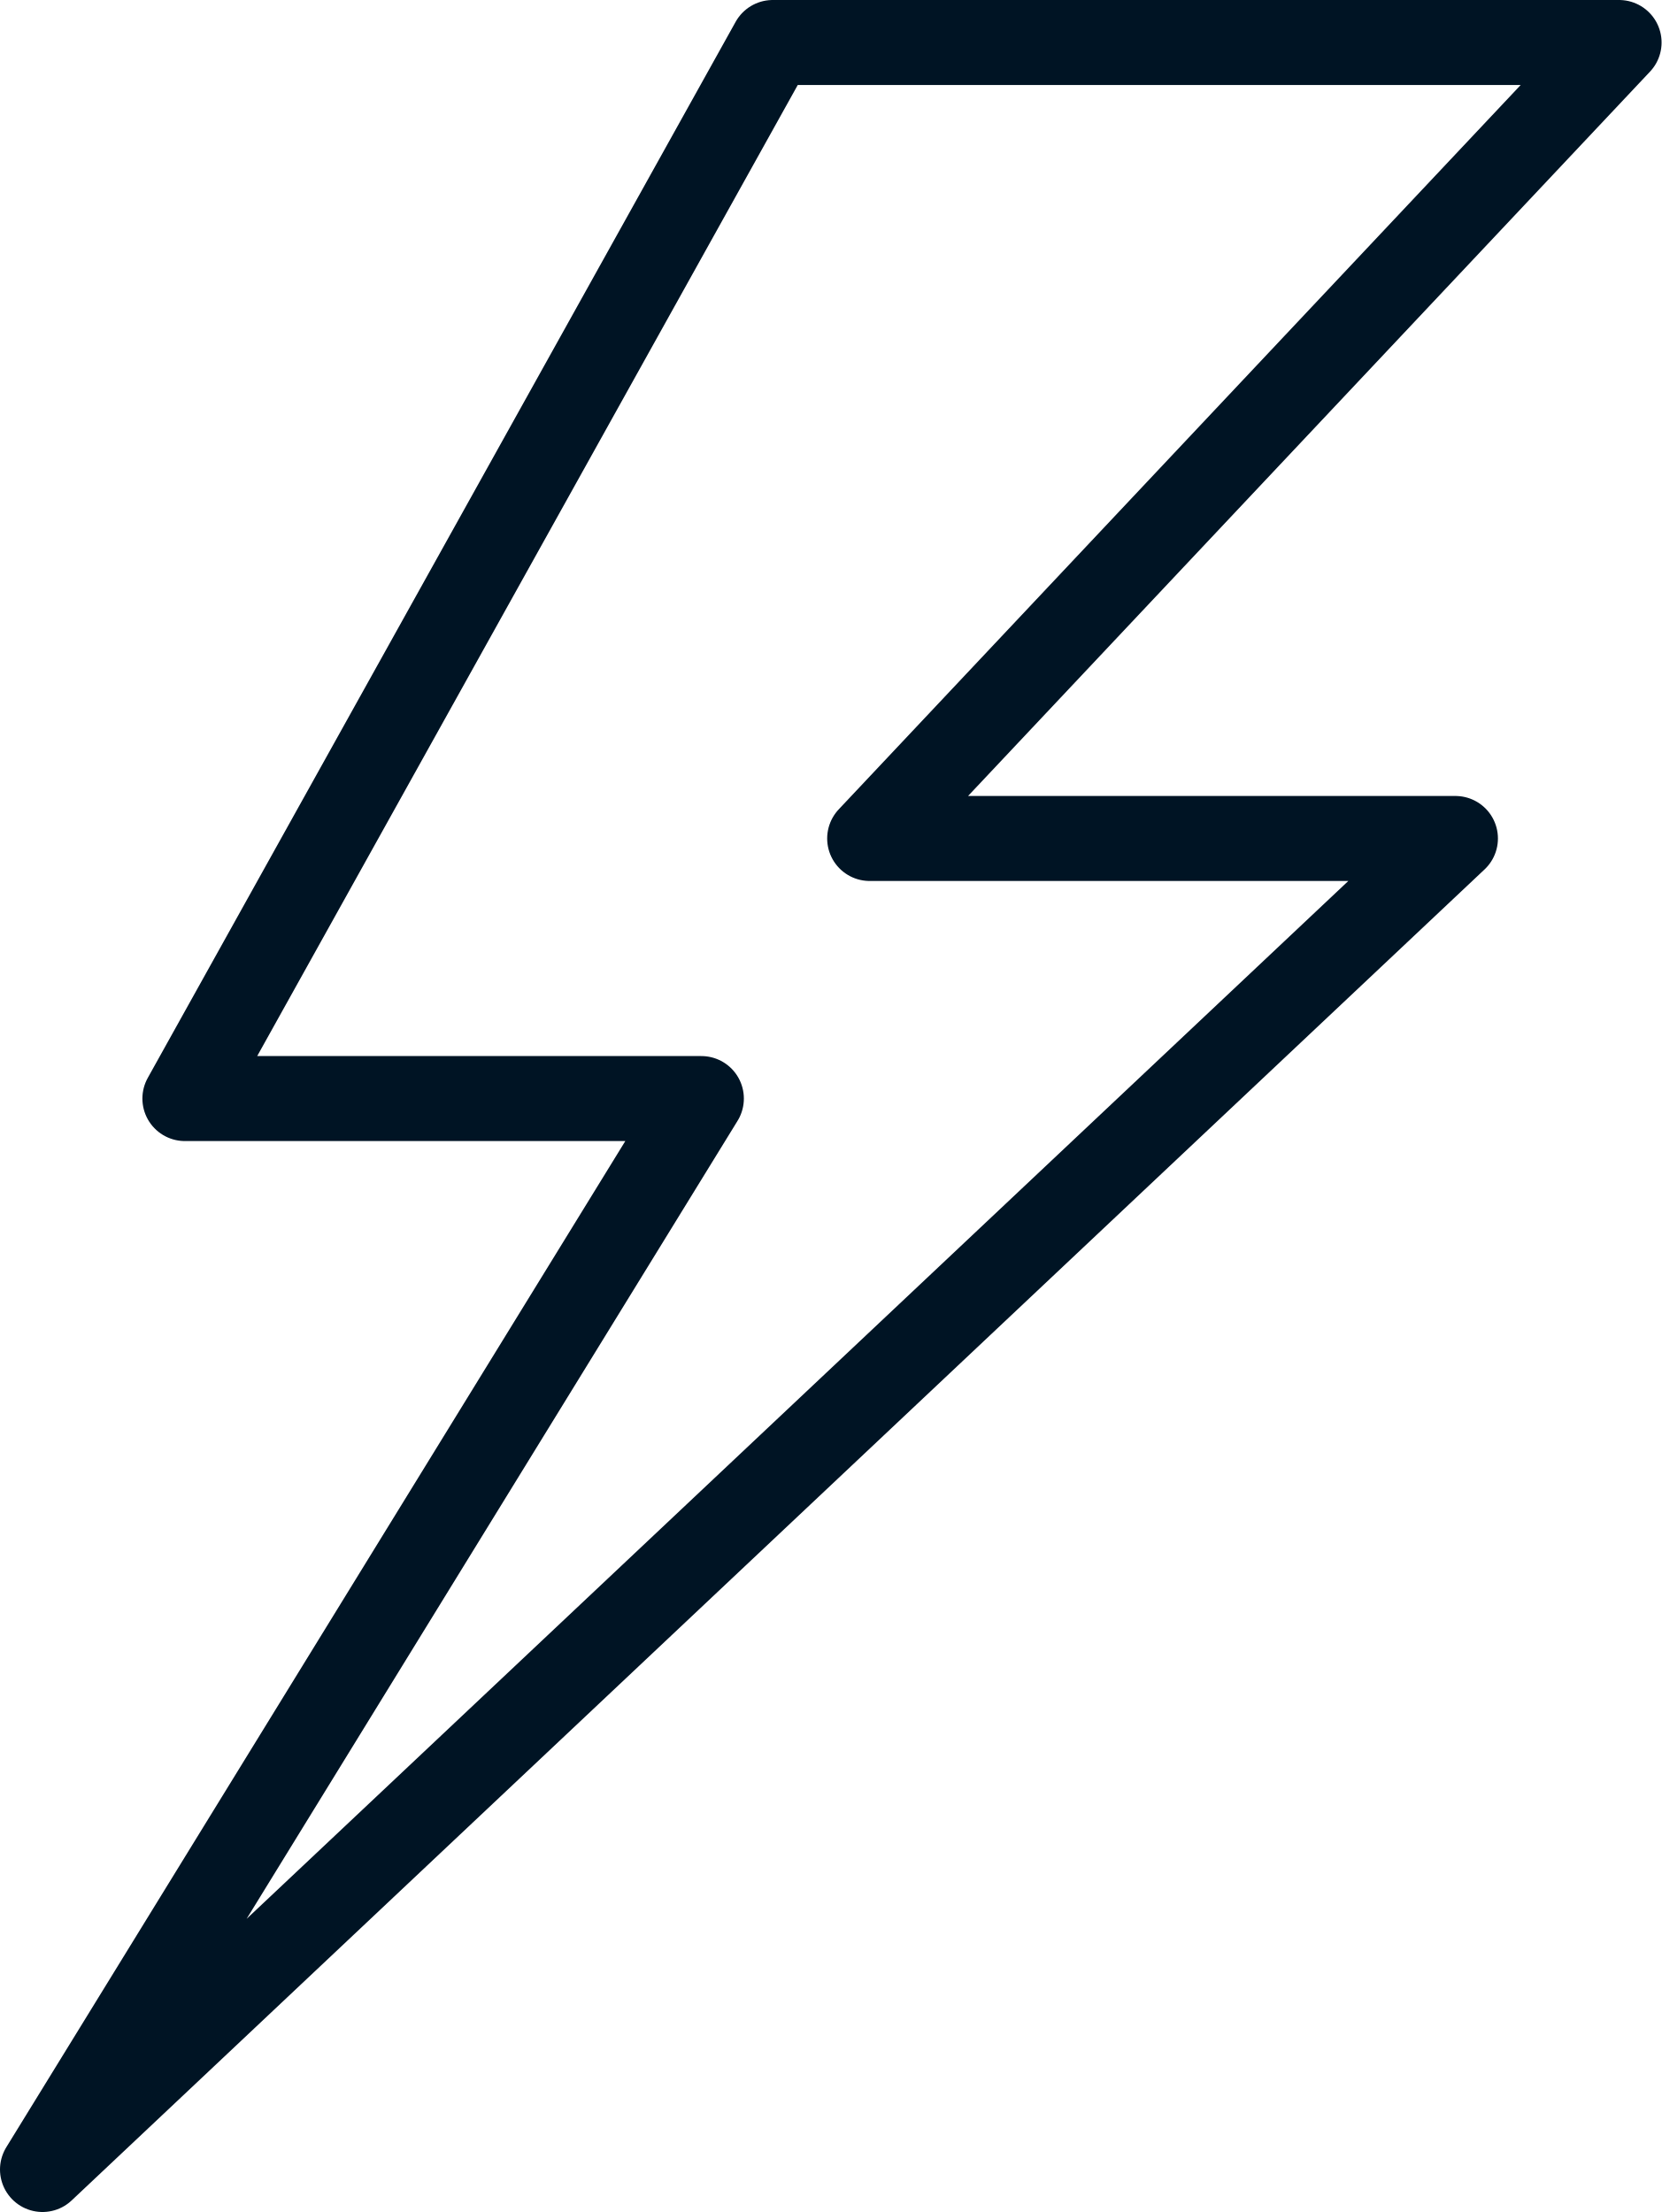
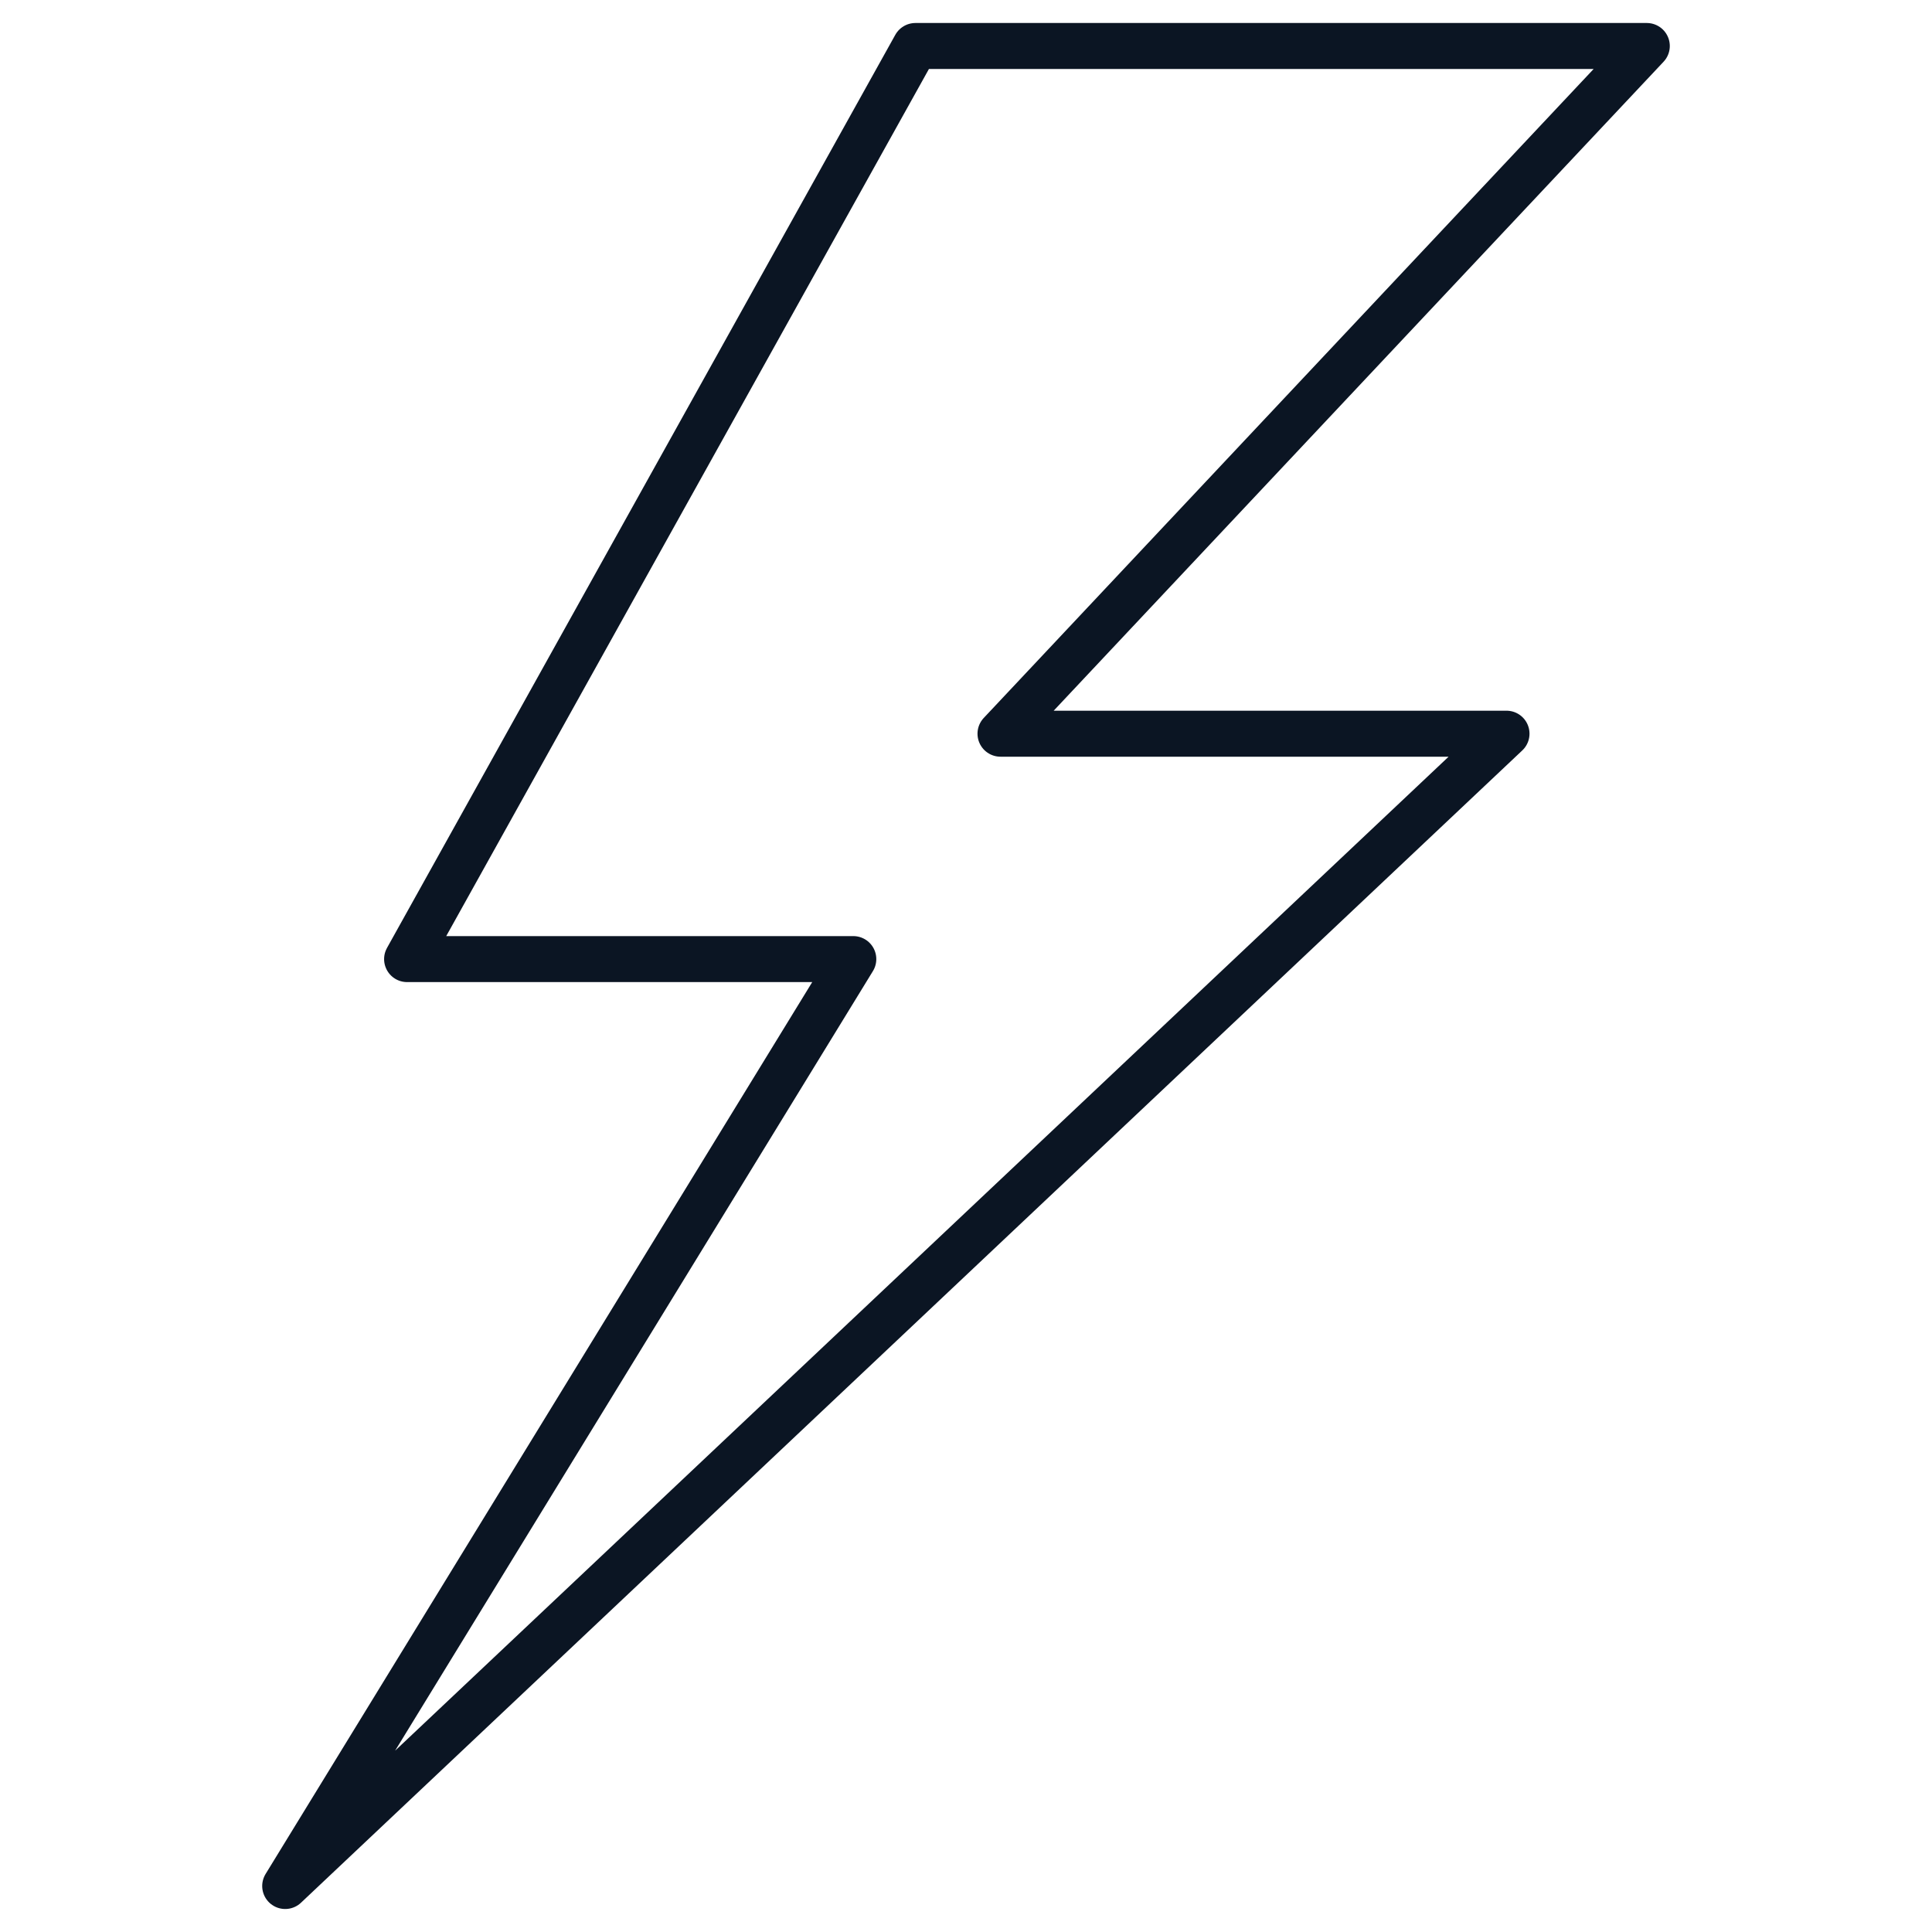
- <svg xmlns="http://www.w3.org/2000/svg" viewBox="0 0 39.09 52.05">
-   <defs>
-     <style>.cls-1{fill:none;stroke:#001424;stroke-linecap:round;stroke-linejoin:round;stroke-width:2px;}</style>
-   </defs>
-   <g id="Ebene_2" data-name="Ebene 2">
-     <g id="Ebene_2-2" data-name="Ebene 2">
-       <polygon class="cls-1" points="18.18 1 38.09 1 20.46 19.73 34.24 19.73 1 51.05 16.5 25.85 4.35 25.85 18.18 1" />
+ <svg xmlns="http://www.w3.org/2000/svg" version="1.1" id="Ebene_1" x="0px" y="0px" viewBox="0 0 84 84" style="enable-background:new 0 0 84 84;" xml:space="preserve">
+   <style type="text/css">
+ 	.st0{fill:none;stroke:#0B1523;stroke-width:2;stroke-linecap:round;stroke-linejoin:round;}
+ </style>
+   <g id="Ebene_2_00000180364716960832099840000006676323304323476135_">
+     <g id="Ebene_2-2">
+       <polygon class="st0" points="39.8,2 71.6,2 43.5,31.9 65.5,31.9 12.4,82 37.1,41.7 17.7,41.7   " />
    </g>
  </g>
</svg>
